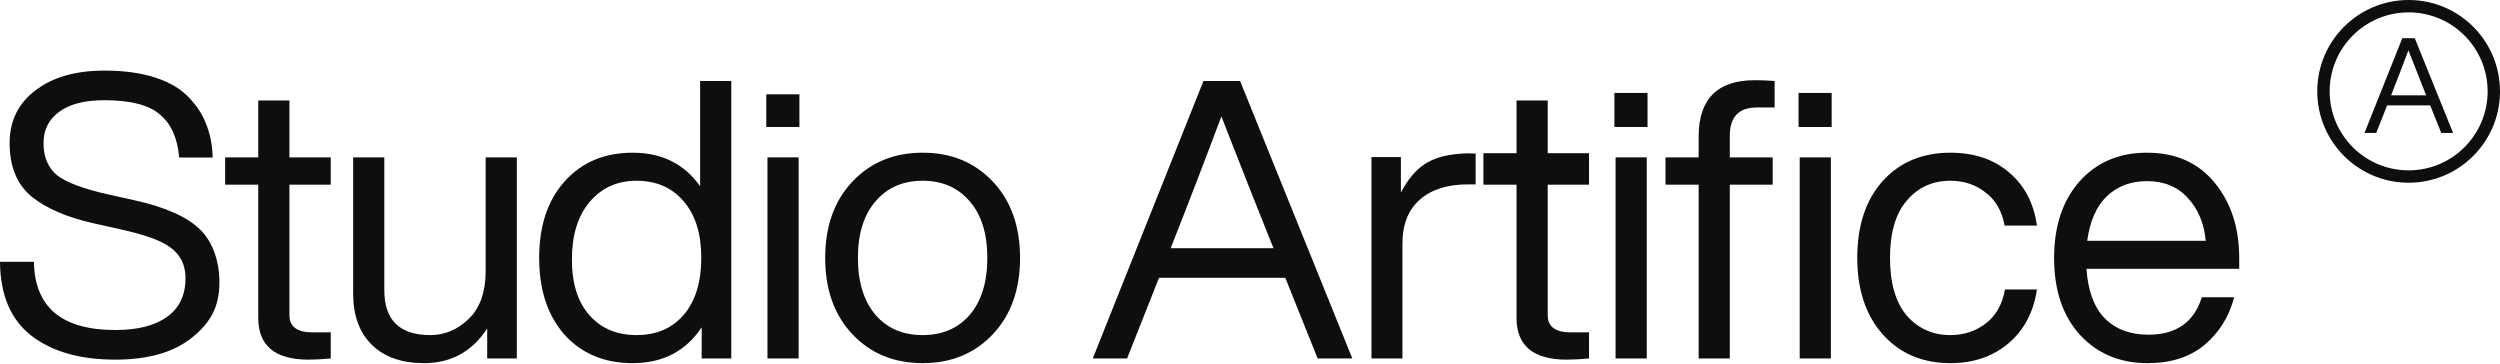
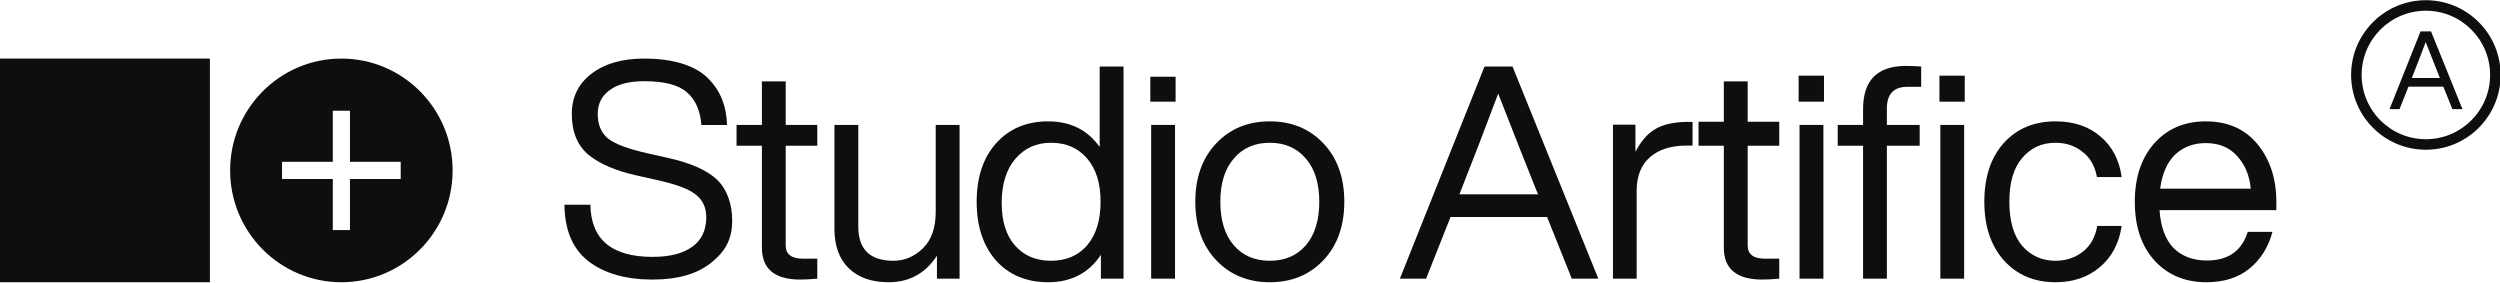
- <svg xmlns="http://www.w3.org/2000/svg" width="1148" height="167" viewBox="0 0 1148 167" fill="none">
-   <g id="safx-marks">
-     <g id="Mark/Lockup">
-       <g id="Tone=On light">
-         <g id="Group 1410103805">
-           <g id="Studio Artifice">
-             <path d="M52.972 165.145C36.866 165.145 24.04 161.507 14.496 154.229C4.951 146.832 0.119 135.498 0 120.226H15.569C15.928 141.105 28.395 151.544 52.972 151.544C63.233 151.544 71.166 149.516 76.774 145.46C82.381 141.403 85.185 135.498 85.185 127.743C85.185 121.658 82.859 116.945 78.206 113.605C73.553 110.145 65.68 107.582 54.346 105.076L43.072 102.571C30.783 99.827 21.238 95.711 14.438 90.223C7.757 84.615 4.416 76.443 4.416 65.705C4.416 55.564 8.353 47.511 16.227 41.545C24.102 35.461 34.66 32.419 47.903 32.419C56.971 32.419 64.785 33.492 71.347 35.64C77.909 37.787 83.039 40.83 86.738 44.767C90.436 48.585 93.121 52.76 94.791 57.294C96.581 61.828 97.535 66.839 97.654 72.327H82.264C81.548 63.498 78.625 56.936 73.495 52.641C68.484 48.227 59.953 46.02 47.903 46.02C38.836 46.02 31.916 47.809 27.144 51.388C22.372 54.848 19.986 59.62 19.986 65.705C19.986 72.028 22.014 76.92 26.07 80.38C30.246 83.721 38.18 86.703 49.872 89.328L61.147 91.833C75.463 94.935 85.664 99.409 91.749 105.255C97.833 111.101 100.755 120.225 100.755 129.65C100.755 141.103 96.519 148.323 88.048 155.124C79.697 161.805 68.005 165.145 52.972 165.145Z" fill="#0E0E0E" />
-             <path d="M151.876 84.792H132.906V144.744C132.906 149.993 136.426 152.618 143.465 152.618H151.876V164.609C147.939 164.966 144.539 165.145 141.675 165.145C126.285 165.145 118.59 158.762 118.59 145.997V84.792H103.378V72.265H118.59V46.137H132.906V72.265H151.876V84.792Z" fill="#0E0E0E" />
-             <path d="M223.008 72.265H237.325V164.609H223.724V150.829C216.805 161.447 207.141 166.756 194.733 166.756C184.472 166.756 176.479 163.952 170.752 158.345C165.025 152.738 162.162 144.863 162.162 134.722V72.265H176.479V133.291C176.479 147.011 183.518 153.871 197.596 153.871C204.277 153.871 210.183 151.365 215.313 146.355C220.443 141.344 223.008 134.066 223.008 124.521V72.265Z" fill="#0E0E0E" />
-             <path d="M321.492 37.189H335.809V164.609H322.208V150.292C314.93 161.268 304.372 166.756 290.532 166.756C277.528 166.756 267.088 162.401 259.214 153.692C251.459 144.863 247.582 133.112 247.582 118.437C247.582 103.762 251.459 92.07 259.214 83.361C267.088 74.532 277.528 70.118 290.532 70.118C303.895 70.118 314.215 75.248 321.492 85.508V37.189ZM270.668 144.744C276.036 150.829 283.255 153.871 292.322 153.871C301.389 153.871 308.607 150.769 313.976 144.565C319.345 138.242 322.029 129.532 322.029 118.437C322.029 107.341 319.345 98.692 313.976 92.488C308.607 86.164 301.389 83.003 292.322 83.003C283.374 83.003 276.156 86.284 270.668 92.846C265.299 99.288 262.614 108.057 262.614 119.153C262.614 130.129 265.299 138.659 270.668 144.744Z" fill="#0E0E0E" />
-             <path d="M351.883 58.306V43.311H367.095V58.306H351.883ZM352.42 164.609V72.265H366.737V164.609H352.42Z" fill="#0E0E0E" />
-             <path d="M455.881 153.513C447.53 162.342 436.792 166.756 423.668 166.756C410.545 166.756 399.807 162.342 391.456 153.513C383.104 144.684 378.928 132.992 378.928 118.437C378.928 103.881 383.104 92.189 391.456 83.361C399.807 74.532 410.545 70.118 423.668 70.118C436.792 70.118 447.53 74.532 455.881 83.361C464.233 92.189 468.408 103.881 468.408 118.437C468.408 132.992 464.233 144.684 455.881 153.513ZM402.014 144.565C407.383 150.769 414.601 153.871 423.668 153.871C432.736 153.871 439.954 150.769 445.323 144.565C450.691 138.242 453.376 129.532 453.376 118.437C453.376 107.341 450.691 98.692 445.323 92.488C439.954 86.164 432.736 83.003 423.668 83.003C414.601 83.003 407.383 86.164 402.014 92.488C396.645 98.692 393.961 107.341 393.961 118.437C393.961 129.532 396.645 138.242 402.014 144.565Z" fill="#0E0E0E" />
-             <path d="M605.062 164.609L590.209 127.564H532.226L517.551 164.609H501.802L552.627 37.189H569.449L620.99 164.609H605.062ZM537.594 113.963H584.84L584.124 112.352C578.397 98.155 570.642 78.529 560.859 53.474C553.343 73.518 545.767 93.203 538.131 112.531L537.594 113.963Z" fill="#0E0E0E" />
-             <path d="M669.988 70.632C673.215 70.358 674.756 70.358 677.616 70.511V84.666H674.059C664.693 84.666 657.343 86.997 652.008 91.657C646.673 96.317 644.005 103.069 644.005 111.911V164.609H629.778V72.12H643.294V88.43C649.577 76.601 656.639 71.767 669.988 70.632Z" fill="#0E0E0E" />
-             <path d="M729.677 84.792H710.707V144.744C710.707 149.993 714.227 152.618 721.266 152.618H729.677V164.609C725.74 164.966 722.339 165.145 719.476 165.145C704.085 165.145 696.39 158.762 696.39 145.997V84.792H681.179V70.358H696.39V46.137H710.707V70.358H729.677V84.792Z" fill="#0E0E0E" />
-             <path d="M741.333 58.306V42.675H756.544V58.306H741.333ZM741.87 164.609V72.265H756.186V164.609H741.87Z" fill="#0E0E0E" />
-             <path d="M780.01 62.78C780.01 45.481 788.6 36.831 805.78 36.831C809.002 36.831 812.044 36.95 814.907 37.189V49.358H806.675C798.443 49.358 794.327 53.713 794.327 62.422V72.265H814.013V84.792H794.327V164.609H780.01V84.792H764.799V72.265H780.01V62.78ZM825.886 42.675H841.097V58.306H825.886V42.675ZM826.422 164.609V72.265H840.739V164.609H826.422Z" fill="#0E0E0E" />
-             <path d="M895.625 166.756C882.859 166.756 872.54 162.401 864.665 153.692C856.791 144.863 852.854 133.112 852.854 118.437C852.854 103.643 856.731 91.891 864.486 83.182C872.361 74.472 882.74 70.118 895.625 70.118C906.602 70.118 915.609 73.16 922.648 79.245C929.687 85.21 933.923 93.323 935.355 103.583H920.501C919.308 96.902 916.385 91.831 911.732 88.371C907.198 84.792 901.829 83.003 895.625 83.003C887.393 83.003 880.712 86.045 875.582 92.13C870.452 98.095 867.887 106.864 867.887 118.437C867.887 130.01 870.452 138.838 875.582 144.923C880.831 150.888 887.512 153.871 895.625 153.871C901.829 153.871 907.258 152.081 911.911 148.502C916.564 144.923 919.487 139.733 920.68 132.933H935.355C933.804 143.432 929.389 151.723 922.112 157.808C914.953 163.773 906.124 166.756 895.625 166.756Z" fill="#0E0E0E" />
-             <path d="M1028.25 118.437V123.448H958.095C958.811 133.589 961.614 141.165 966.506 146.176C971.517 151.187 978.198 153.692 986.55 153.692C999.315 153.692 1007.49 147.965 1011.07 136.512H1025.92C1023.53 145.579 1018.94 152.916 1012.14 158.524C1005.46 164.012 996.81 166.756 986.192 166.756C973.426 166.756 963.046 162.401 955.052 153.692C947.178 144.983 943.241 133.231 943.241 118.437C943.241 103.881 947.119 92.189 954.873 83.361C962.748 74.532 973.068 70.118 985.834 70.118C999.077 70.118 1009.46 74.711 1016.97 83.897C1024.49 93.084 1028.25 104.597 1028.25 118.437ZM985.834 83.182C978.437 83.182 972.292 85.508 967.401 90.161C962.628 94.814 959.646 101.615 958.453 110.563H1012.86C1012.14 102.569 1009.4 96.007 1004.62 90.877C999.971 85.747 993.708 83.182 985.834 83.182Z" fill="#0E0E0E" />
-           </g>
-           <g id="A">
-             <path id="Union" d="M1106.05 0C1129.22 0 1148 18.783 1148 41.953L1147.99 43.036C1147.41 65.706 1128.85 83.907 1106.05 83.907L1104.96 83.894C1082.29 83.319 1064.09 64.761 1064.09 41.953C1064.09 18.783 1082.88 0 1106.05 0ZM1106.05 5.683C1086.01 5.683 1069.78 21.922 1069.78 41.953C1069.78 61.985 1086.01 78.224 1106.05 78.225C1126.08 78.225 1142.32 61.985 1142.32 41.953C1142.32 21.922 1126.08 5.683 1106.05 5.683ZM1126.47 61.056H1121.03L1115.96 48.407H1096.16L1091.15 61.056H1085.77L1103.13 17.551H1108.87L1126.47 61.056ZM1105.94 23.11C1103.37 29.954 1100.78 36.675 1098.18 43.274L1097.99 43.764H1114.13L1113.88 43.214C1111.93 38.366 1109.28 31.665 1105.94 23.11Z" fill="#0E0E0E" />
-           </g>
-         </g>
-       </g>
+ <svg xmlns="http://www.w3.org/2000/svg" width="469.48" height="53" viewBox="0 0 469.48 53">
+   <g fill="#0E0E0E">
+     <g transform="translate(0 11)">
+       <path d="M39.417 42L0 42L3.66841e-06 0L39.417 3.67176e-06L39.417 42Z" />
+       <path d="M64.108 0C75.646 0 85 9.402 85 21C85 32.598 75.646 42 64.108 42C52.569 42 43.215 32.598 43.215 21C43.215 9.402 52.569 0 64.108 0ZM62.496 9.8V19.38H52.965V22.62H62.496V32.2H65.719V22.62H75.25V19.38H65.719V9.8H62.496Z" />
+     </g>
+     <g transform="translate(106 11)">
+       <path d="M16.56 41.5C11.53 41.5 7.52 40.36 4.53 38.08C1.55 35.77 0.04 32.23 0 27.45H4.87C4.98 33.98 8.88 37.24 16.56 37.24C19.77 37.24 22.25 36.61 24 35.34C25.76 34.07 26.63 32.23 26.63 29.8C26.63 27.9 25.91 26.43 24.45 25.38C23 24.3 20.53 23.5 16.99 22.72L13.47 21.93C9.62 21.07 6.64 19.79 4.51 18.07C2.43 16.32 1.38 13.76 1.38 10.41C1.38 7.24 2.61 4.72 5.07 2.85C7.54 0.95 10.84 0 14.98 0C17.81 0 20.25 0.34 22.31 1.01C24.36 1.68 25.96 2.63 27.12 3.86C28.27 5.05 29.11 6.36 29.64 7.78C30.2 9.19 30.49 10.76 30.53 12.48H25.72C25.5 9.72 24.58 7.67 22.98 6.32C21.41 4.94 18.74 4.25 14.98 4.25C12.14 4.25 9.98 4.81 8.49 5.93C6.99 7.01 6.25 8.5 6.25 10.41C6.25 12.38 6.88 13.91 8.15 14.99C9.46 16.04 11.94 16.97 15.59 17.79L19.12 18.58C23.59 19.55 26.78 20.94 28.68 22.77C30.59 24.6 31.5 27.45 31.5 30.4C31.5 33.98 30.18 36.24 27.53 38.36C24.92 40.45 21.26 41.5 16.56 41.5Z" />
+       <path d="M47.48 16.37H41.55V35.12C41.55 36.76 42.65 37.58 44.85 37.58H47.48V41.33C46.25 41.44 45.19 41.5 44.29 41.5C39.48 41.5 37.08 39.5 37.08 35.51V16.37H32.32V12.46H37.08V4.29H41.55V12.46H47.48V16.37Z" />
+       <path d="M69.72 12.46H74.2V41.33H69.95V37.02C67.78 40.34 64.76 42 60.88 42C57.67 42 55.18 41.12 53.38 39.37C51.59 37.62 50.7 35.16 50.7 31.98V12.46H55.18V31.54C55.18 35.83 57.38 37.97 61.78 37.97C63.87 37.97 65.71 37.19 67.32 35.62C68.92 34.06 69.72 31.78 69.72 28.8V12.46Z" />
+       <path d="M100.51 1.49H104.99V41.33H100.74V36.85C98.46 40.28 95.16 42 90.83 42C86.77 42 83.5 40.64 81.04 37.92C78.62 35.16 77.41 31.48 77.41 26.89C77.41 22.31 78.62 18.65 81.04 15.93C83.5 13.17 86.77 11.79 90.83 11.79C95.01 11.79 98.24 13.39 100.51 16.6V1.49ZM84.62 35.12C86.3 37.02 88.56 37.97 91.39 37.97C94.23 37.97 96.48 37 98.16 35.06C99.84 33.09 100.68 30.36 100.68 26.89C100.68 23.42 99.84 20.72 98.16 18.78C96.48 16.8 94.23 15.81 91.39 15.81C88.6 15.81 86.34 16.84 84.62 18.89C82.94 20.91 82.11 23.65 82.11 27.12C82.11 30.55 82.94 33.22 84.62 35.12Z" />
+       <path d="M110.02 8.09V3.41H114.77V8.09H110.02ZM110.18 41.33V12.46H114.66V41.33H110.18Z" />
+       <path d="M142.53 37.86C139.92 40.62 136.56 42 132.46 42C128.35 42 125 40.62 122.39 37.86C119.78 35.1 118.47 31.44 118.47 26.89C118.47 22.34 119.78 18.69 122.39 15.93C125 13.17 128.35 11.79 132.46 11.79C136.56 11.79 139.92 13.17 142.53 15.93C145.14 18.69 146.45 22.34 146.45 26.89C146.45 31.44 145.14 35.1 142.53 37.86ZM125.69 35.06C127.37 37 129.62 37.97 132.46 37.97C135.29 37.97 137.55 37 139.23 35.06C140.91 33.09 141.75 30.36 141.75 26.89C141.75 23.42 140.91 20.72 139.23 18.78C137.55 16.8 135.29 15.81 132.46 15.81C129.62 15.81 127.37 16.8 125.69 18.78C124.01 20.72 123.17 23.42 123.17 26.89C123.17 30.36 124.01 33.09 125.69 35.06Z" />
+       <path d="M189.17 41.33L184.53 29.75H166.4L161.81 41.33H156.89L172.78 1.49H178.04L194.15 41.33H189.17ZM168.08 25.49H182.85L182.62 24.99C180.83 20.55 178.41 14.42 175.35 6.58C173 12.85 170.63 19 168.24 25.05L168.08 25.49Z" />
+       <path d="M209.47 11.95C210.48 11.86 210.96 11.86 211.85 11.91V16.34H210.74C207.81 16.34 205.52 17.06 203.85 18.52C202.18 19.98 201.35 22.09 201.35 24.85V41.33H196.9V12.41H201.12V17.51C203.09 13.81 205.3 12.3 209.47 11.95Z" />
+       <path d="M228.13 16.37H222.2V35.12C222.2 36.76 223.3 37.58 225.5 37.58H228.13V41.33C226.9 41.44 225.84 41.5 224.94 41.5C220.13 41.5 217.72 39.5 217.72 35.51V16.37H212.97V11.86H217.72V4.29H222.2V11.86H228.13V16.37Z" />
+       <path d="M231.77 8.09V3.21H236.53V8.09H231.77ZM231.94 41.33V12.46H236.42V41.33H231.94Z" />
+       <path d="M243.87 9.49C243.87 4.08 246.55 1.38 251.92 1.38C252.93 1.38 253.88 1.42 254.78 1.49V5.3H252.2C249.63 5.3 248.34 6.66 248.34 9.38V12.46H254.5V16.37H248.34V41.33H243.87V16.37H239.11V12.46H243.87V9.49ZM258.21 3.21H262.96V8.09H258.21V3.21ZM258.38 41.33V12.46H262.85V41.33H258.38Z" />
+       <path d="M280.01 42C276.02 42 272.8 40.64 270.33 37.92C267.87 35.16 266.64 31.48 266.64 26.89C266.64 22.27 267.85 18.59 270.28 15.87C272.74 13.15 275.99 11.79 280.01 11.79C283.45 11.79 286.26 12.74 288.46 14.64C290.66 16.51 291.99 19.04 292.43 22.25H287.79C287.42 20.16 286.5 18.58 285.05 17.49C283.63 16.37 281.95 15.81 280.01 15.81C277.44 15.81 275.35 16.77 273.75 18.67C272.14 20.53 271.34 23.28 271.34 26.89C271.34 30.51 272.14 33.27 273.75 35.17C275.39 37.04 277.48 37.97 280.01 37.97C281.95 37.97 283.65 37.41 285.11 36.29C286.56 35.17 287.47 33.55 287.85 31.43H292.43C291.95 34.71 290.57 37.3 288.29 39.2C286.06 41.07 283.3 42 280.01 42Z" />
+       <path d="M321.48 26.89V28.46H299.54C299.77 31.63 300.64 34 302.17 35.57C303.74 37.13 305.83 37.92 308.44 37.92C312.43 37.92 314.99 36.13 316.11 32.54H320.75C320 35.38 318.57 37.67 316.44 39.43C314.35 41.14 311.65 42 308.33 42C304.34 42 301.09 40.64 298.59 37.92C296.13 35.19 294.9 31.52 294.9 26.89C294.9 22.34 296.11 18.69 298.54 15.93C301 13.17 304.23 11.79 308.22 11.79C312.36 11.79 315.6 13.22 317.95 16.09C320.3 18.97 321.48 22.57 321.48 26.89ZM308.22 15.87C305.9 15.87 303.98 16.6 302.45 18.05C300.96 19.51 300.03 21.63 299.66 24.43H316.67C316.44 21.93 315.58 19.88 314.09 18.28C312.64 16.67 310.68 15.87 308.22 15.87Z" />
+     </g>
+     <g transform="translate(441.48 0)">
+       <path d="M14.441 0.044L14.796 0.057C22.216 0.431 28.118 6.566 28.118 14.079L28.114 14.441C27.922 22.027 21.712 28.118 14.079 28.118H14.078L13.717 28.114C6.368 27.928 0.422 22.093 0.058 14.79L0.044 14.441L0.04 14.079L0.044 13.717C0.236 6.13 6.447 0.04 14.079 0.04L14.441 0.044ZM14.079 2.014C7.416 2.014 2.015 7.416 2.015 14.079C2.015 20.742 7.416 26.143 14.079 26.143C20.742 26.143 26.143 20.742 26.144 14.079C26.144 7.416 20.742 2.014 14.079 2.014ZM15.048 5.896L15.058 5.921L20.93 20.438L20.952 20.492H19.052L19.042 20.468L17.36 16.272H10.808L9.146 20.468L9.136 20.492H7.256L7.277 20.438L13.068 5.921L13.078 5.896H15.048ZM14.044 7.9C13.199 10.151 12.347 12.362 11.489 14.533L11.449 14.643H16.715L16.657 14.514L16.656 14.513C16.011 12.914 15.141 10.709 14.044 7.9Z" />
    </g>
  </g>
</svg>
